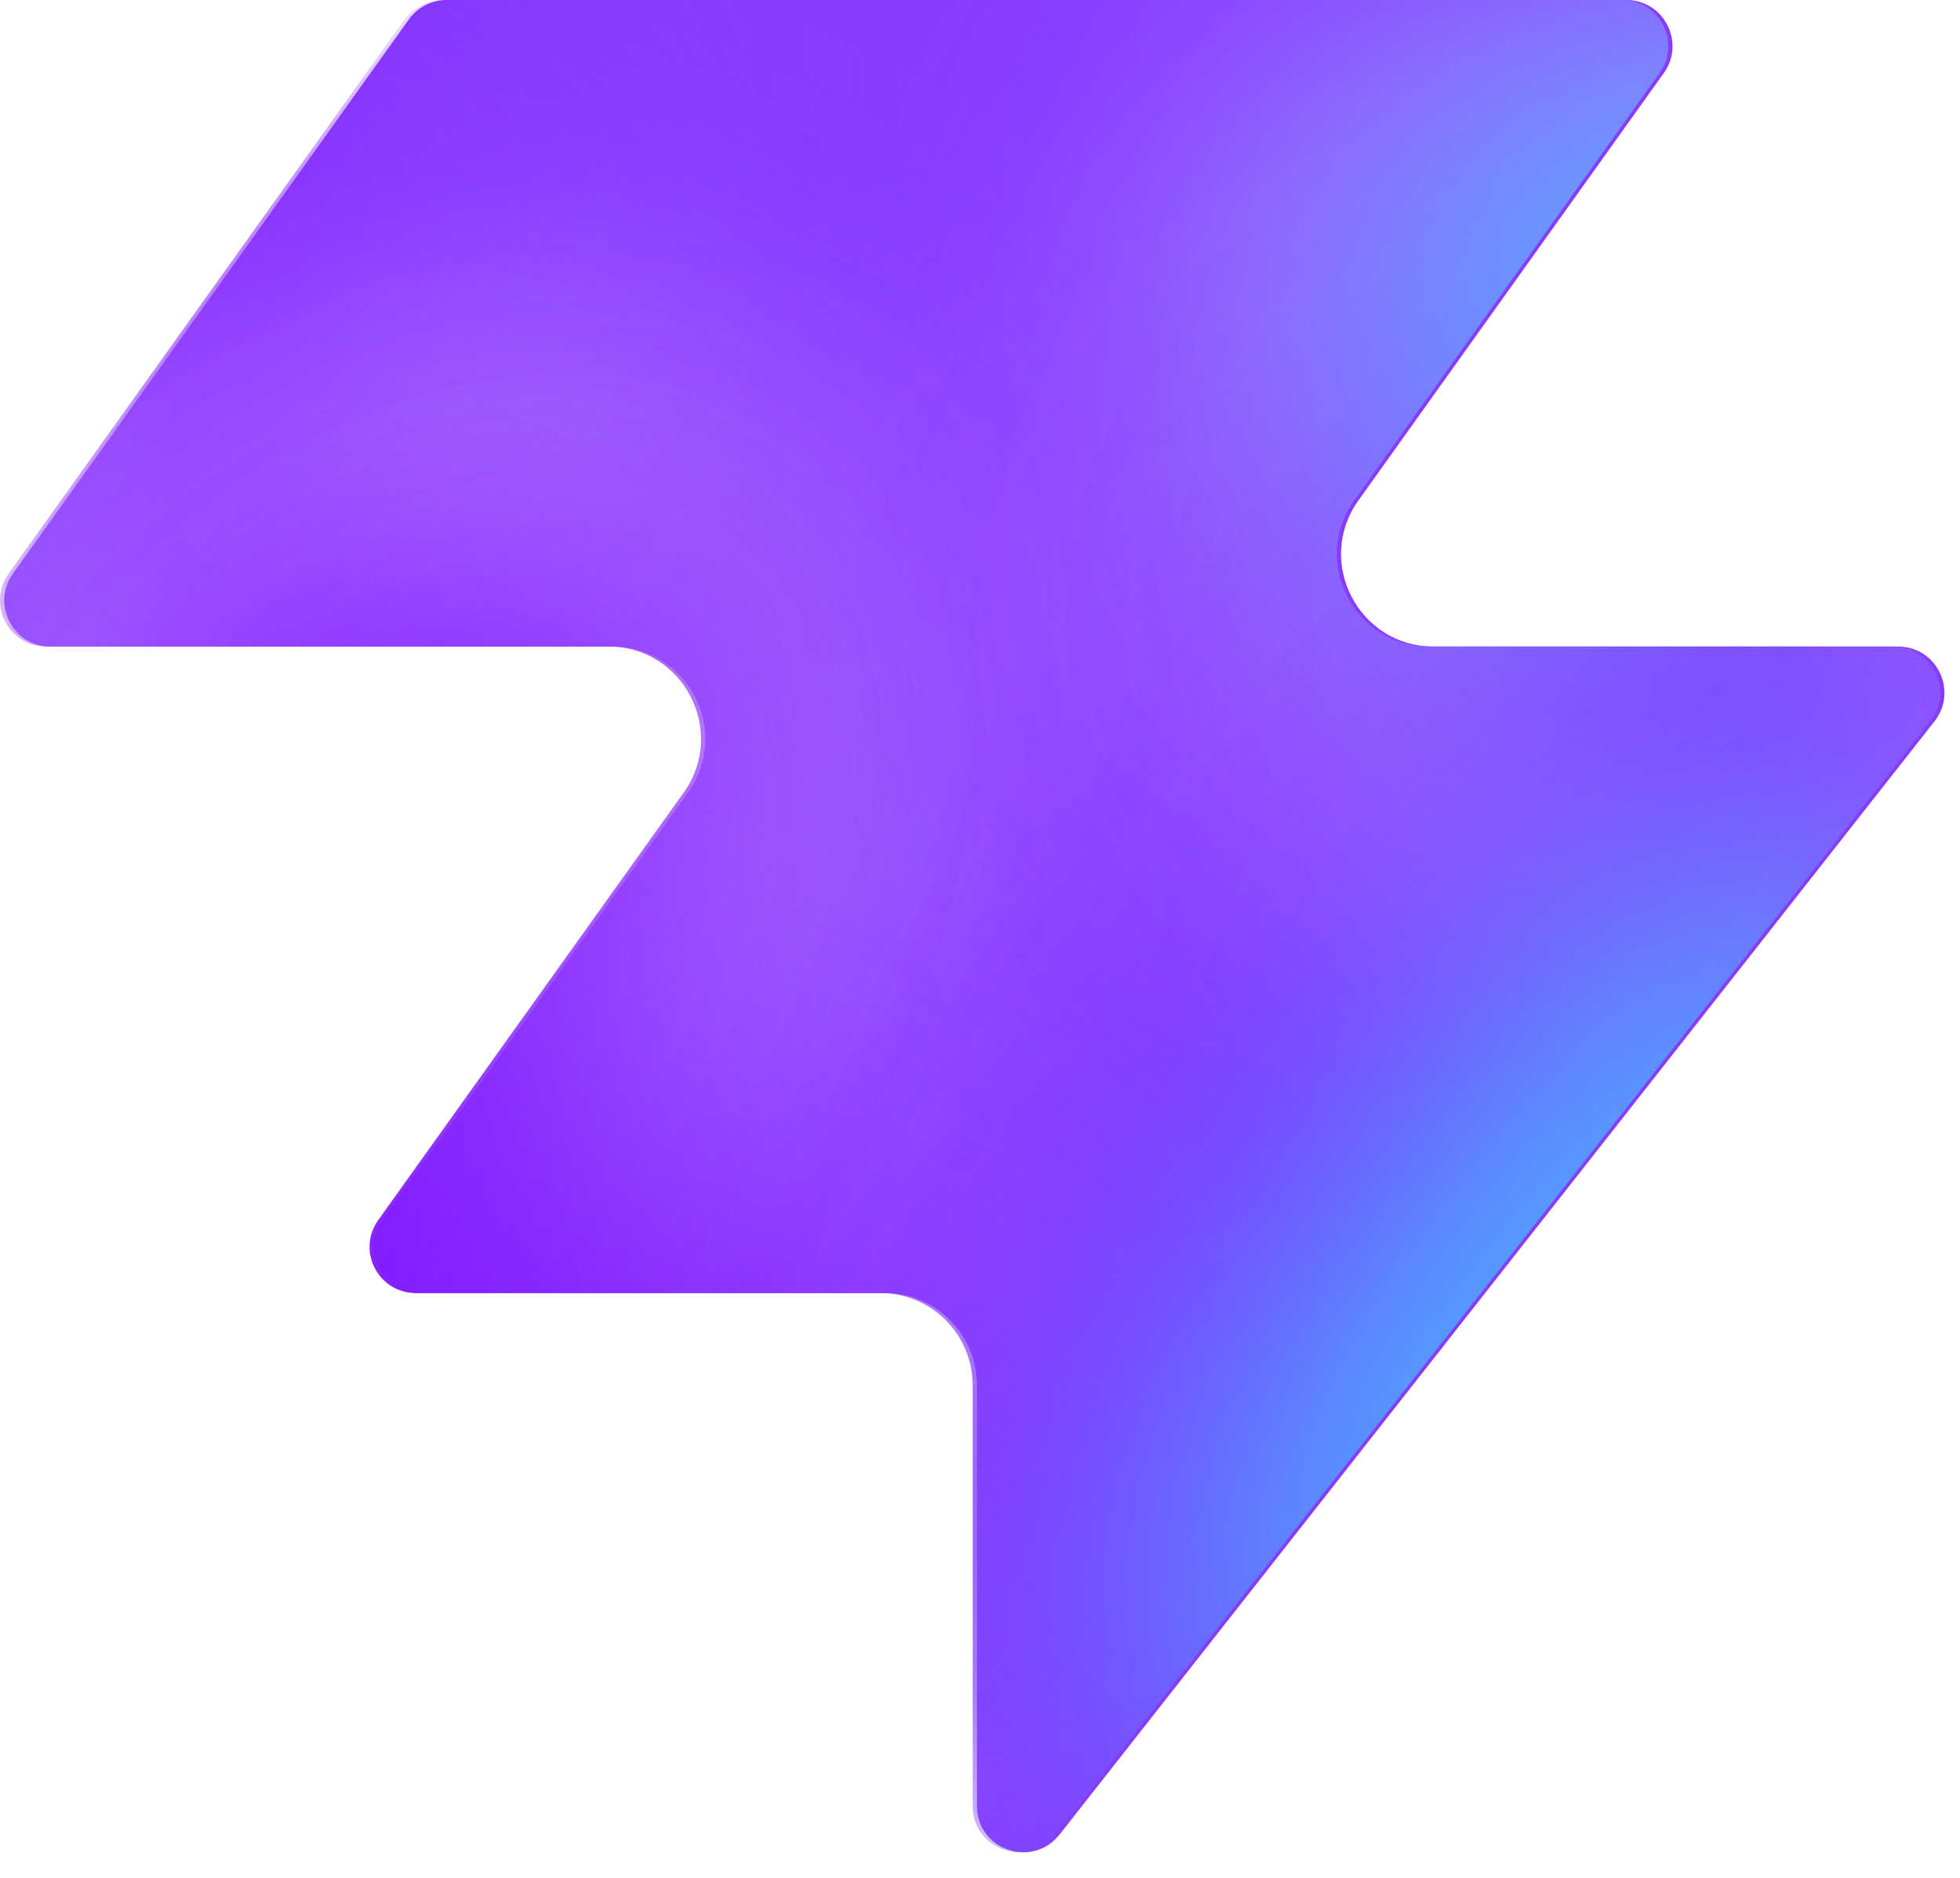
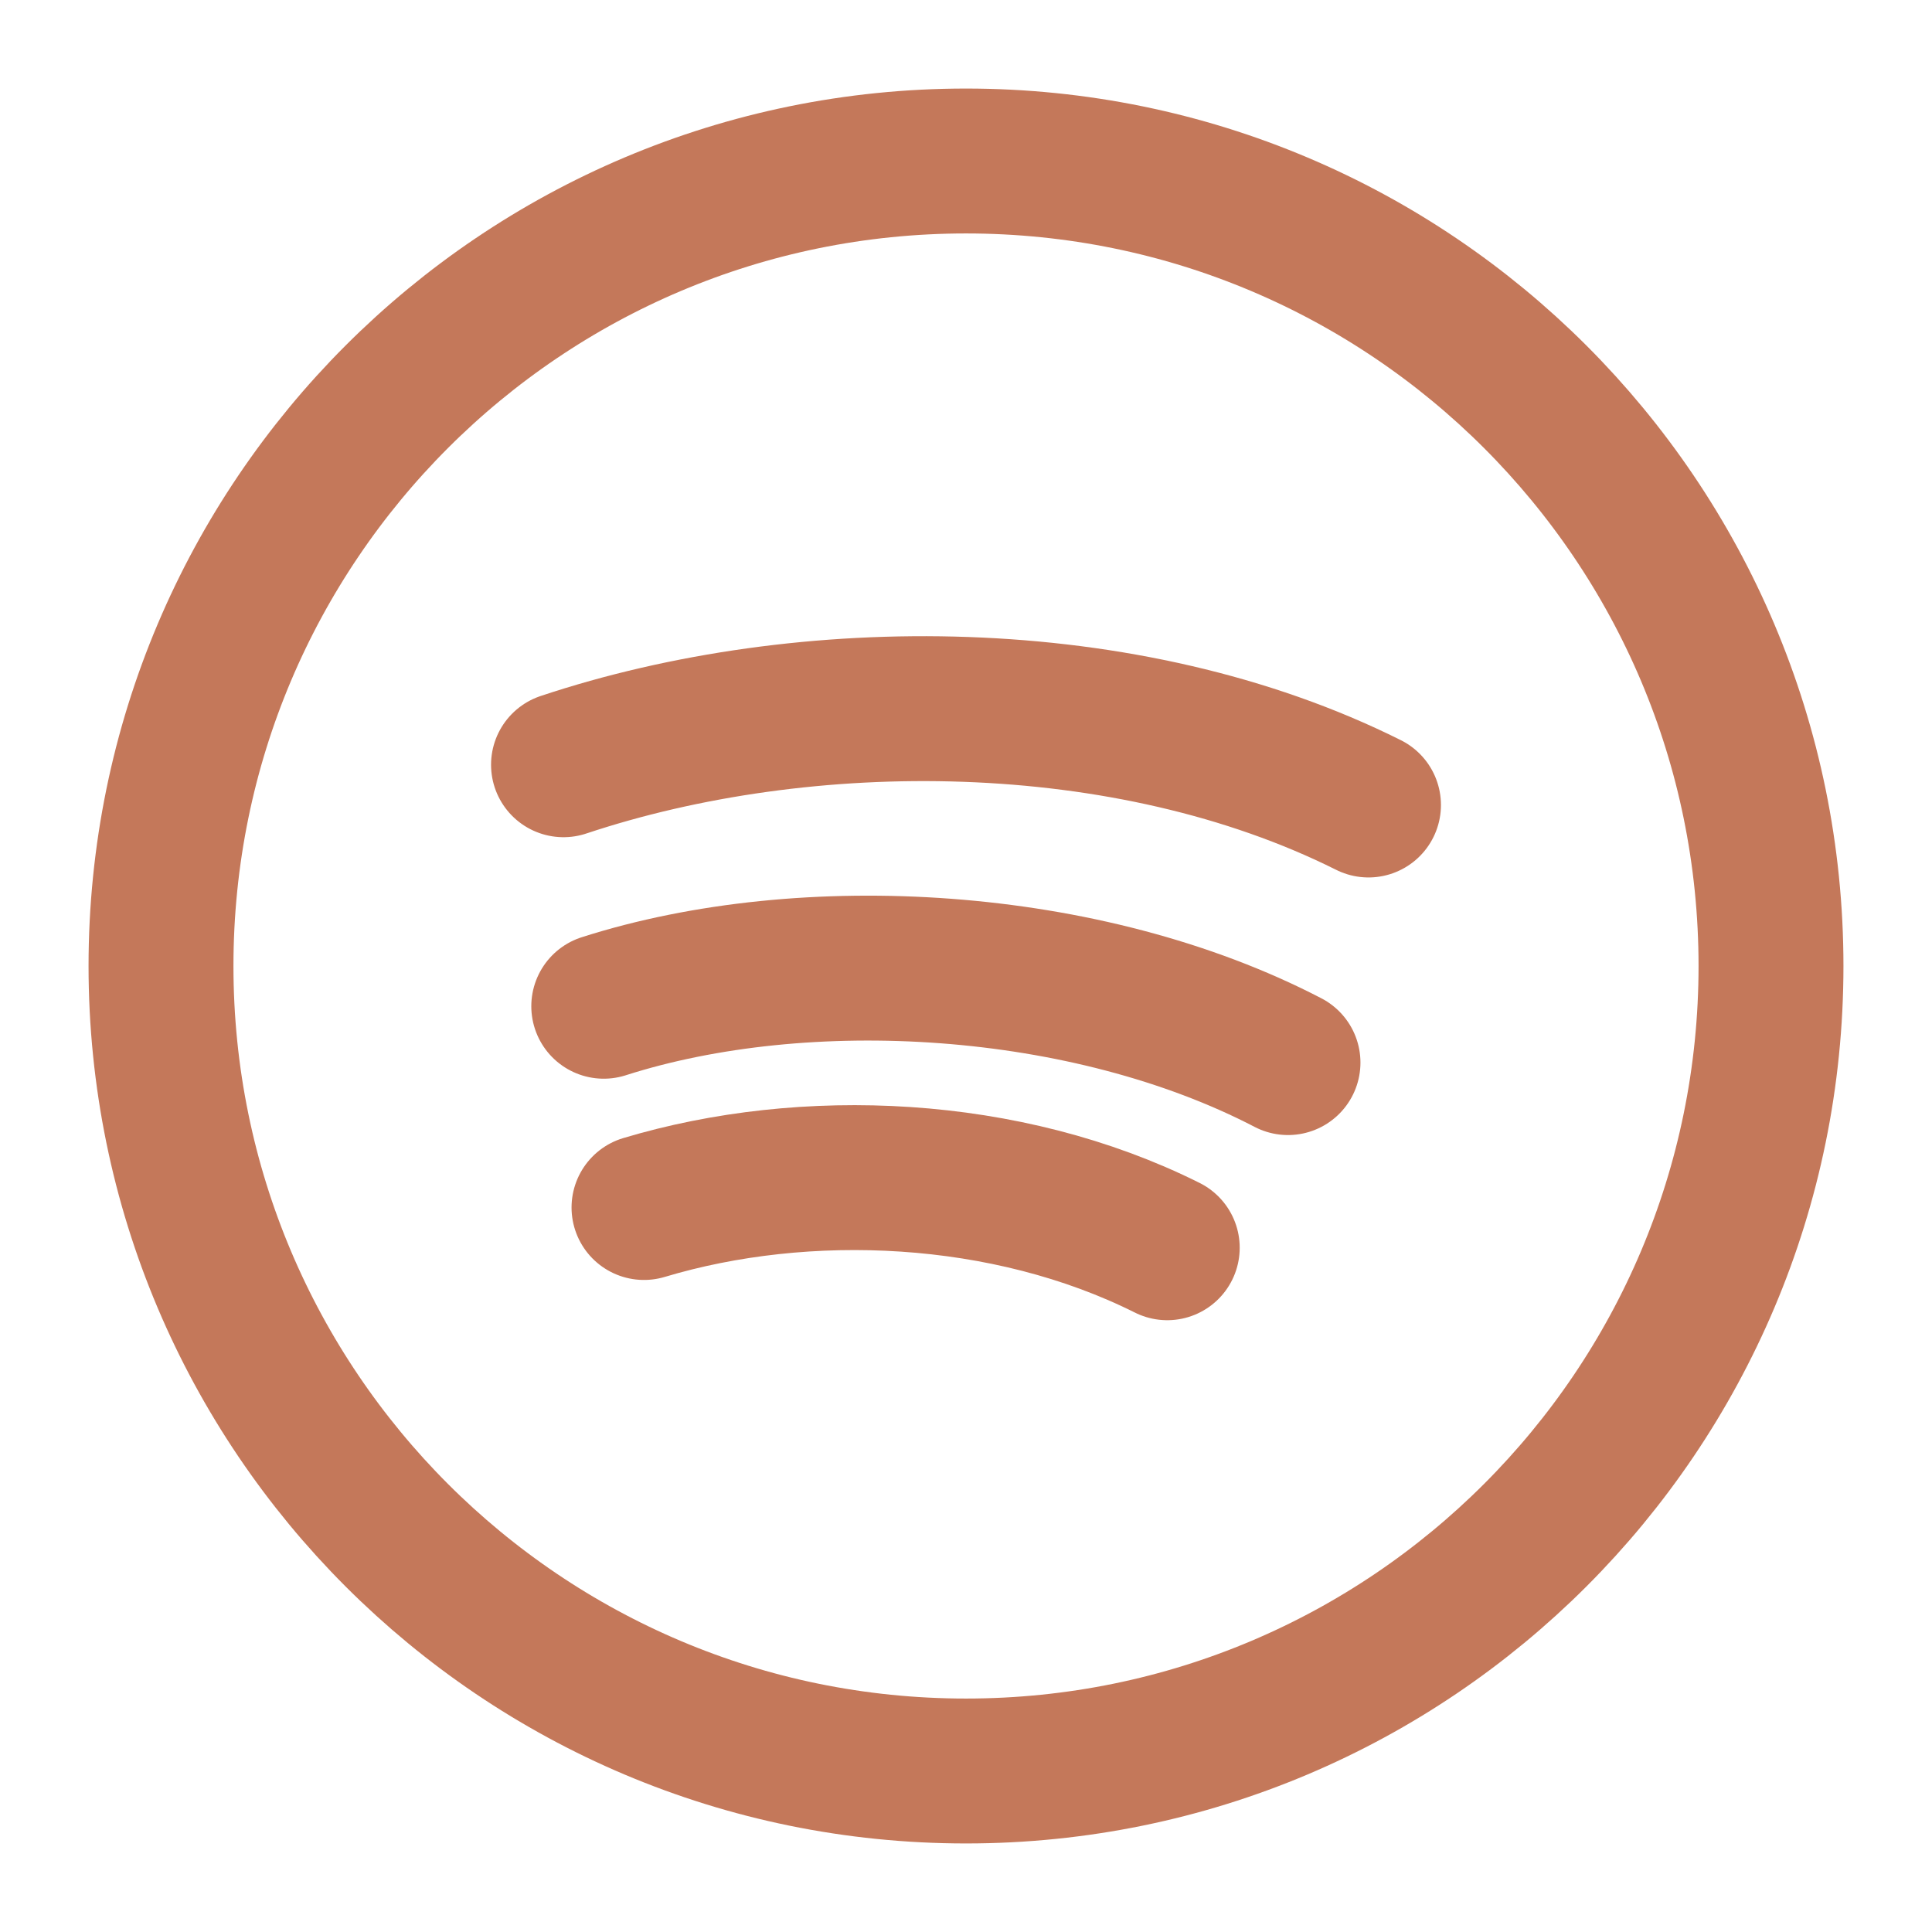
- <svg xmlns="http://www.w3.org/2000/svg" width="48" height="46" fill="none" viewBox="0 0 48 46">
-   <path fill="#863bff" d="M25.946 44.938c-.664.845-2.021.375-2.021-.698V33.937a2.26 2.26 0 0 0-2.262-2.262H10.287c-.92 0-1.456-1.04-.92-1.788l7.48-10.471c1.07-1.497 0-3.578-1.842-3.578H1.237c-.92 0-1.456-1.04-.92-1.788L10.013.474c.214-.297.556-.474.92-.474h28.894c.92 0 1.456 1.04.92 1.788l-7.48 10.471c-1.07 1.498 0 3.579 1.842 3.579h11.377c.943 0 1.473 1.088.89 1.83L25.947 44.94z" style="fill:#863bff;fill:color(display-p3 .525 .23 1);fill-opacity:1" />
-   <mask id="a" width="48" height="46" x="0" y="0" maskUnits="userSpaceOnUse" style="mask-type:alpha">
-     <path fill="#000" d="M25.842 44.938c-.664.844-2.021.375-2.021-.698V33.937a2.26 2.26 0 0 0-2.262-2.262H10.183c-.92 0-1.456-1.04-.92-1.788l7.48-10.471c1.07-1.498 0-3.579-1.842-3.579H1.133c-.92 0-1.456-1.04-.92-1.787L9.91.473c.214-.297.556-.474.92-.474h28.894c.92 0 1.456 1.04.92 1.788l-7.48 10.471c-1.07 1.498 0 3.578 1.842 3.578h11.377c.943 0 1.473 1.088.89 1.832L25.843 44.94z" style="fill:#000;fill-opacity:1" />
-   </mask>
-   <g mask="url(#a)">
-     <g filter="url(#b)">
-       <ellipse cx="5.508" cy="14.704" fill="#ede6ff" rx="5.508" ry="14.704" style="fill:#ede6ff;fill:color(display-p3 .927 .903 1);fill-opacity:1" transform="matrix(.00324 1 1 -.00324 -4.47 31.516)" />
-     </g>
-     <g filter="url(#c)">
-       <ellipse cx="10.399" cy="29.851" fill="#ede6ff" rx="10.399" ry="29.851" style="fill:#ede6ff;fill:color(display-p3 .927 .903 1);fill-opacity:1" transform="matrix(.00324 1 1 -.00324 -39.328 7.883)" />
-     </g>
-     <g filter="url(#d)">
-       <ellipse cx="5.508" cy="30.487" fill="#7e14ff" rx="5.508" ry="30.487" style="fill:#7e14ff;fill:color(display-p3 .492 .077 1);fill-opacity:1" transform="rotate(89.814 -25.913 -14.639)scale(1 -1)" />
-     </g>
-     <g filter="url(#e)">
-       <ellipse cx="5.508" cy="30.599" fill="#7e14ff" rx="5.508" ry="30.599" style="fill:#7e14ff;fill:color(display-p3 .492 .077 1);fill-opacity:1" transform="rotate(89.814 -32.644 -3.334)scale(1 -1)" />
-     </g>
-     <g filter="url(#f)">
-       <ellipse cx="5.508" cy="30.599" fill="#7e14ff" rx="5.508" ry="30.599" style="fill:#7e14ff;fill:color(display-p3 .492 .077 1);fill-opacity:1" transform="matrix(.00324 1 1 -.00324 -34.34 30.47)" />
-     </g>
-     <g filter="url(#g)">
-       <ellipse cx="14.072" cy="22.078" fill="#ede6ff" rx="14.072" ry="22.078" style="fill:#ede6ff;fill:color(display-p3 .927 .903 1);fill-opacity:1" transform="rotate(93.35 24.506 48.493)scale(-1 1)" />
-     </g>
-     <g filter="url(#h)">
-       <ellipse cx="3.47" cy="21.501" fill="#7e14ff" rx="3.47" ry="21.501" style="fill:#7e14ff;fill:color(display-p3 .492 .077 1);fill-opacity:1" transform="rotate(89.009 28.708 47.59)scale(-1 1)" />
-     </g>
-     <g filter="url(#i)">
-       <ellipse cx="3.47" cy="21.501" fill="#7e14ff" rx="3.47" ry="21.501" style="fill:#7e14ff;fill:color(display-p3 .492 .077 1);fill-opacity:1" transform="rotate(89.009 28.708 47.59)scale(-1 1)" />
-     </g>
-     <g filter="url(#j)">
-       <ellipse cx=".387" cy="8.972" fill="#7e14ff" rx="4.407" ry="29.108" style="fill:#7e14ff;fill:color(display-p3 .492 .077 1);fill-opacity:1" transform="rotate(39.51 .387 8.972)" />
-     </g>
-     <g filter="url(#k)">
-       <ellipse cx="47.523" cy="-6.092" fill="#7e14ff" rx="4.407" ry="29.108" style="fill:#7e14ff;fill:color(display-p3 .492 .077 1);fill-opacity:1" transform="rotate(37.892 47.523 -6.092)" />
-     </g>
-     <g filter="url(#l)">
-       <ellipse cx="41.412" cy="6.333" fill="#47bfff" rx="5.971" ry="9.665" style="fill:#47bfff;fill:color(display-p3 .28 .748 1);fill-opacity:1" transform="rotate(37.892 41.412 6.333)" />
-     </g>
-     <g filter="url(#m)">
-       <ellipse cx="-1.879" cy="38.332" fill="#7e14ff" rx="4.407" ry="29.108" style="fill:#7e14ff;fill:color(display-p3 .492 .077 1);fill-opacity:1" transform="rotate(37.892 -1.88 38.332)" />
-     </g>
-     <g filter="url(#n)">
-       <ellipse cx="-1.879" cy="38.332" fill="#7e14ff" rx="4.407" ry="29.108" style="fill:#7e14ff;fill:color(display-p3 .492 .077 1);fill-opacity:1" transform="rotate(37.892 -1.88 38.332)" />
-     </g>
-     <g filter="url(#o)">
-       <ellipse cx="35.651" cy="29.907" fill="#7e14ff" rx="4.407" ry="29.108" style="fill:#7e14ff;fill:color(display-p3 .492 .077 1);fill-opacity:1" transform="rotate(37.892 35.651 29.907)" />
-     </g>
-     <g filter="url(#p)">
-       <ellipse cx="38.418" cy="32.4" fill="#47bfff" rx="5.971" ry="15.297" style="fill:#47bfff;fill:color(display-p3 .28 .748 1);fill-opacity:1" transform="rotate(37.892 38.418 32.4)" />
-     </g>
-   </g>
-   <defs>
-     <filter id="b" width="60.045" height="41.654" x="-19.77" y="16.149" color-interpolation-filters="sRGB" filterUnits="userSpaceOnUse">
-       <feFlood flood-opacity="0" result="BackgroundImageFix" />
-       <feBlend in="SourceGraphic" in2="BackgroundImageFix" result="shape" />
-       <feGaussianBlur result="effect1_foregroundBlur_2002_17158" stdDeviation="7.659" />
-     </filter>
-     <filter id="c" width="90.34" height="51.437" x="-54.613" y="-7.533" color-interpolation-filters="sRGB" filterUnits="userSpaceOnUse">
-       <feFlood flood-opacity="0" result="BackgroundImageFix" />
-       <feBlend in="SourceGraphic" in2="BackgroundImageFix" result="shape" />
-       <feGaussianBlur result="effect1_foregroundBlur_2002_17158" stdDeviation="7.659" />
-     </filter>
-     <filter id="d" width="79.355" height="29.4" x="-49.64" y="2.03" color-interpolation-filters="sRGB" filterUnits="userSpaceOnUse">
-       <feFlood flood-opacity="0" result="BackgroundImageFix" />
-       <feBlend in="SourceGraphic" in2="BackgroundImageFix" result="shape" />
-       <feGaussianBlur result="effect1_foregroundBlur_2002_17158" stdDeviation="4.596" />
-     </filter>
-     <filter id="e" width="79.579" height="29.4" x="-45.045" y="20.029" color-interpolation-filters="sRGB" filterUnits="userSpaceOnUse">
-       <feFlood flood-opacity="0" result="BackgroundImageFix" />
-       <feBlend in="SourceGraphic" in2="BackgroundImageFix" result="shape" />
-       <feGaussianBlur result="effect1_foregroundBlur_2002_17158" stdDeviation="4.596" />
-     </filter>
-     <filter id="f" width="79.579" height="29.4" x="-43.513" y="21.178" color-interpolation-filters="sRGB" filterUnits="userSpaceOnUse">
-       <feFlood flood-opacity="0" result="BackgroundImageFix" />
-       <feBlend in="SourceGraphic" in2="BackgroundImageFix" result="shape" />
-       <feGaussianBlur result="effect1_foregroundBlur_2002_17158" stdDeviation="4.596" />
-     </filter>
-     <filter id="g" width="74.749" height="58.852" x="15.756" y="-17.901" color-interpolation-filters="sRGB" filterUnits="userSpaceOnUse">
-       <feFlood flood-opacity="0" result="BackgroundImageFix" />
-       <feBlend in="SourceGraphic" in2="BackgroundImageFix" result="shape" />
-       <feGaussianBlur result="effect1_foregroundBlur_2002_17158" stdDeviation="7.659" />
-     </filter>
-     <filter id="h" width="61.377" height="25.362" x="23.548" y="2.284" color-interpolation-filters="sRGB" filterUnits="userSpaceOnUse">
-       <feFlood flood-opacity="0" result="BackgroundImageFix" />
-       <feBlend in="SourceGraphic" in2="BackgroundImageFix" result="shape" />
-       <feGaussianBlur result="effect1_foregroundBlur_2002_17158" stdDeviation="4.596" />
-     </filter>
-     <filter id="i" width="61.377" height="25.362" x="23.548" y="2.284" color-interpolation-filters="sRGB" filterUnits="userSpaceOnUse">
-       <feFlood flood-opacity="0" result="BackgroundImageFix" />
-       <feBlend in="SourceGraphic" in2="BackgroundImageFix" result="shape" />
-       <feGaussianBlur result="effect1_foregroundBlur_2002_17158" stdDeviation="4.596" />
-     </filter>
-     <filter id="j" width="56.045" height="63.649" x="-27.636" y="-22.853" color-interpolation-filters="sRGB" filterUnits="userSpaceOnUse">
-       <feFlood flood-opacity="0" result="BackgroundImageFix" />
-       <feBlend in="SourceGraphic" in2="BackgroundImageFix" result="shape" />
-       <feGaussianBlur result="effect1_foregroundBlur_2002_17158" stdDeviation="4.596" />
-     </filter>
-     <filter id="k" width="54.814" height="64.646" x="20.116" y="-38.415" color-interpolation-filters="sRGB" filterUnits="userSpaceOnUse">
-       <feFlood flood-opacity="0" result="BackgroundImageFix" />
-       <feBlend in="SourceGraphic" in2="BackgroundImageFix" result="shape" />
-       <feGaussianBlur result="effect1_foregroundBlur_2002_17158" stdDeviation="4.596" />
-     </filter>
-     <filter id="l" width="33.541" height="35.313" x="24.641" y="-11.323" color-interpolation-filters="sRGB" filterUnits="userSpaceOnUse">
-       <feFlood flood-opacity="0" result="BackgroundImageFix" />
-       <feBlend in="SourceGraphic" in2="BackgroundImageFix" result="shape" />
-       <feGaussianBlur result="effect1_foregroundBlur_2002_17158" stdDeviation="4.596" />
-     </filter>
-     <filter id="m" width="54.814" height="64.646" x="-29.286" y="6.009" color-interpolation-filters="sRGB" filterUnits="userSpaceOnUse">
-       <feFlood flood-opacity="0" result="BackgroundImageFix" />
-       <feBlend in="SourceGraphic" in2="BackgroundImageFix" result="shape" />
-       <feGaussianBlur result="effect1_foregroundBlur_2002_17158" stdDeviation="4.596" />
-     </filter>
-     <filter id="n" width="54.814" height="64.646" x="-29.286" y="6.009" color-interpolation-filters="sRGB" filterUnits="userSpaceOnUse">
-       <feFlood flood-opacity="0" result="BackgroundImageFix" />
-       <feBlend in="SourceGraphic" in2="BackgroundImageFix" result="shape" />
-       <feGaussianBlur result="effect1_foregroundBlur_2002_17158" stdDeviation="4.596" />
-     </filter>
-     <filter id="o" width="54.814" height="64.646" x="8.244" y="-2.416" color-interpolation-filters="sRGB" filterUnits="userSpaceOnUse">
-       <feFlood flood-opacity="0" result="BackgroundImageFix" />
-       <feBlend in="SourceGraphic" in2="BackgroundImageFix" result="shape" />
-       <feGaussianBlur result="effect1_foregroundBlur_2002_17158" stdDeviation="4.596" />
-     </filter>
-     <filter id="p" width="39.409" height="43.623" x="18.713" y="10.588" color-interpolation-filters="sRGB" filterUnits="userSpaceOnUse">
-       <feFlood flood-opacity="0" result="BackgroundImageFix" />
-       <feBlend in="SourceGraphic" in2="BackgroundImageFix" result="shape" />
-       <feGaussianBlur result="effect1_foregroundBlur_2002_17158" stdDeviation="4.596" />
-     </filter>
-   </defs>
+ <svg xmlns="http://www.w3.org/2000/svg" viewBox="0 0 24 24" fill="none" stroke="#C4785A" stroke-width="1.8" stroke-linecap="round">
+   <circle cx="12" cy="12" r="10" />
+   <path d="M7 9.5c3-1 7-1 10 0.5" />
+   <path d="M7.5 12.5c2.5-0.8 6-0.6 8.5 0.7" />
+   <path d="M8 15c2-0.6 4.5-0.5 6.5 0.5" />
</svg>
